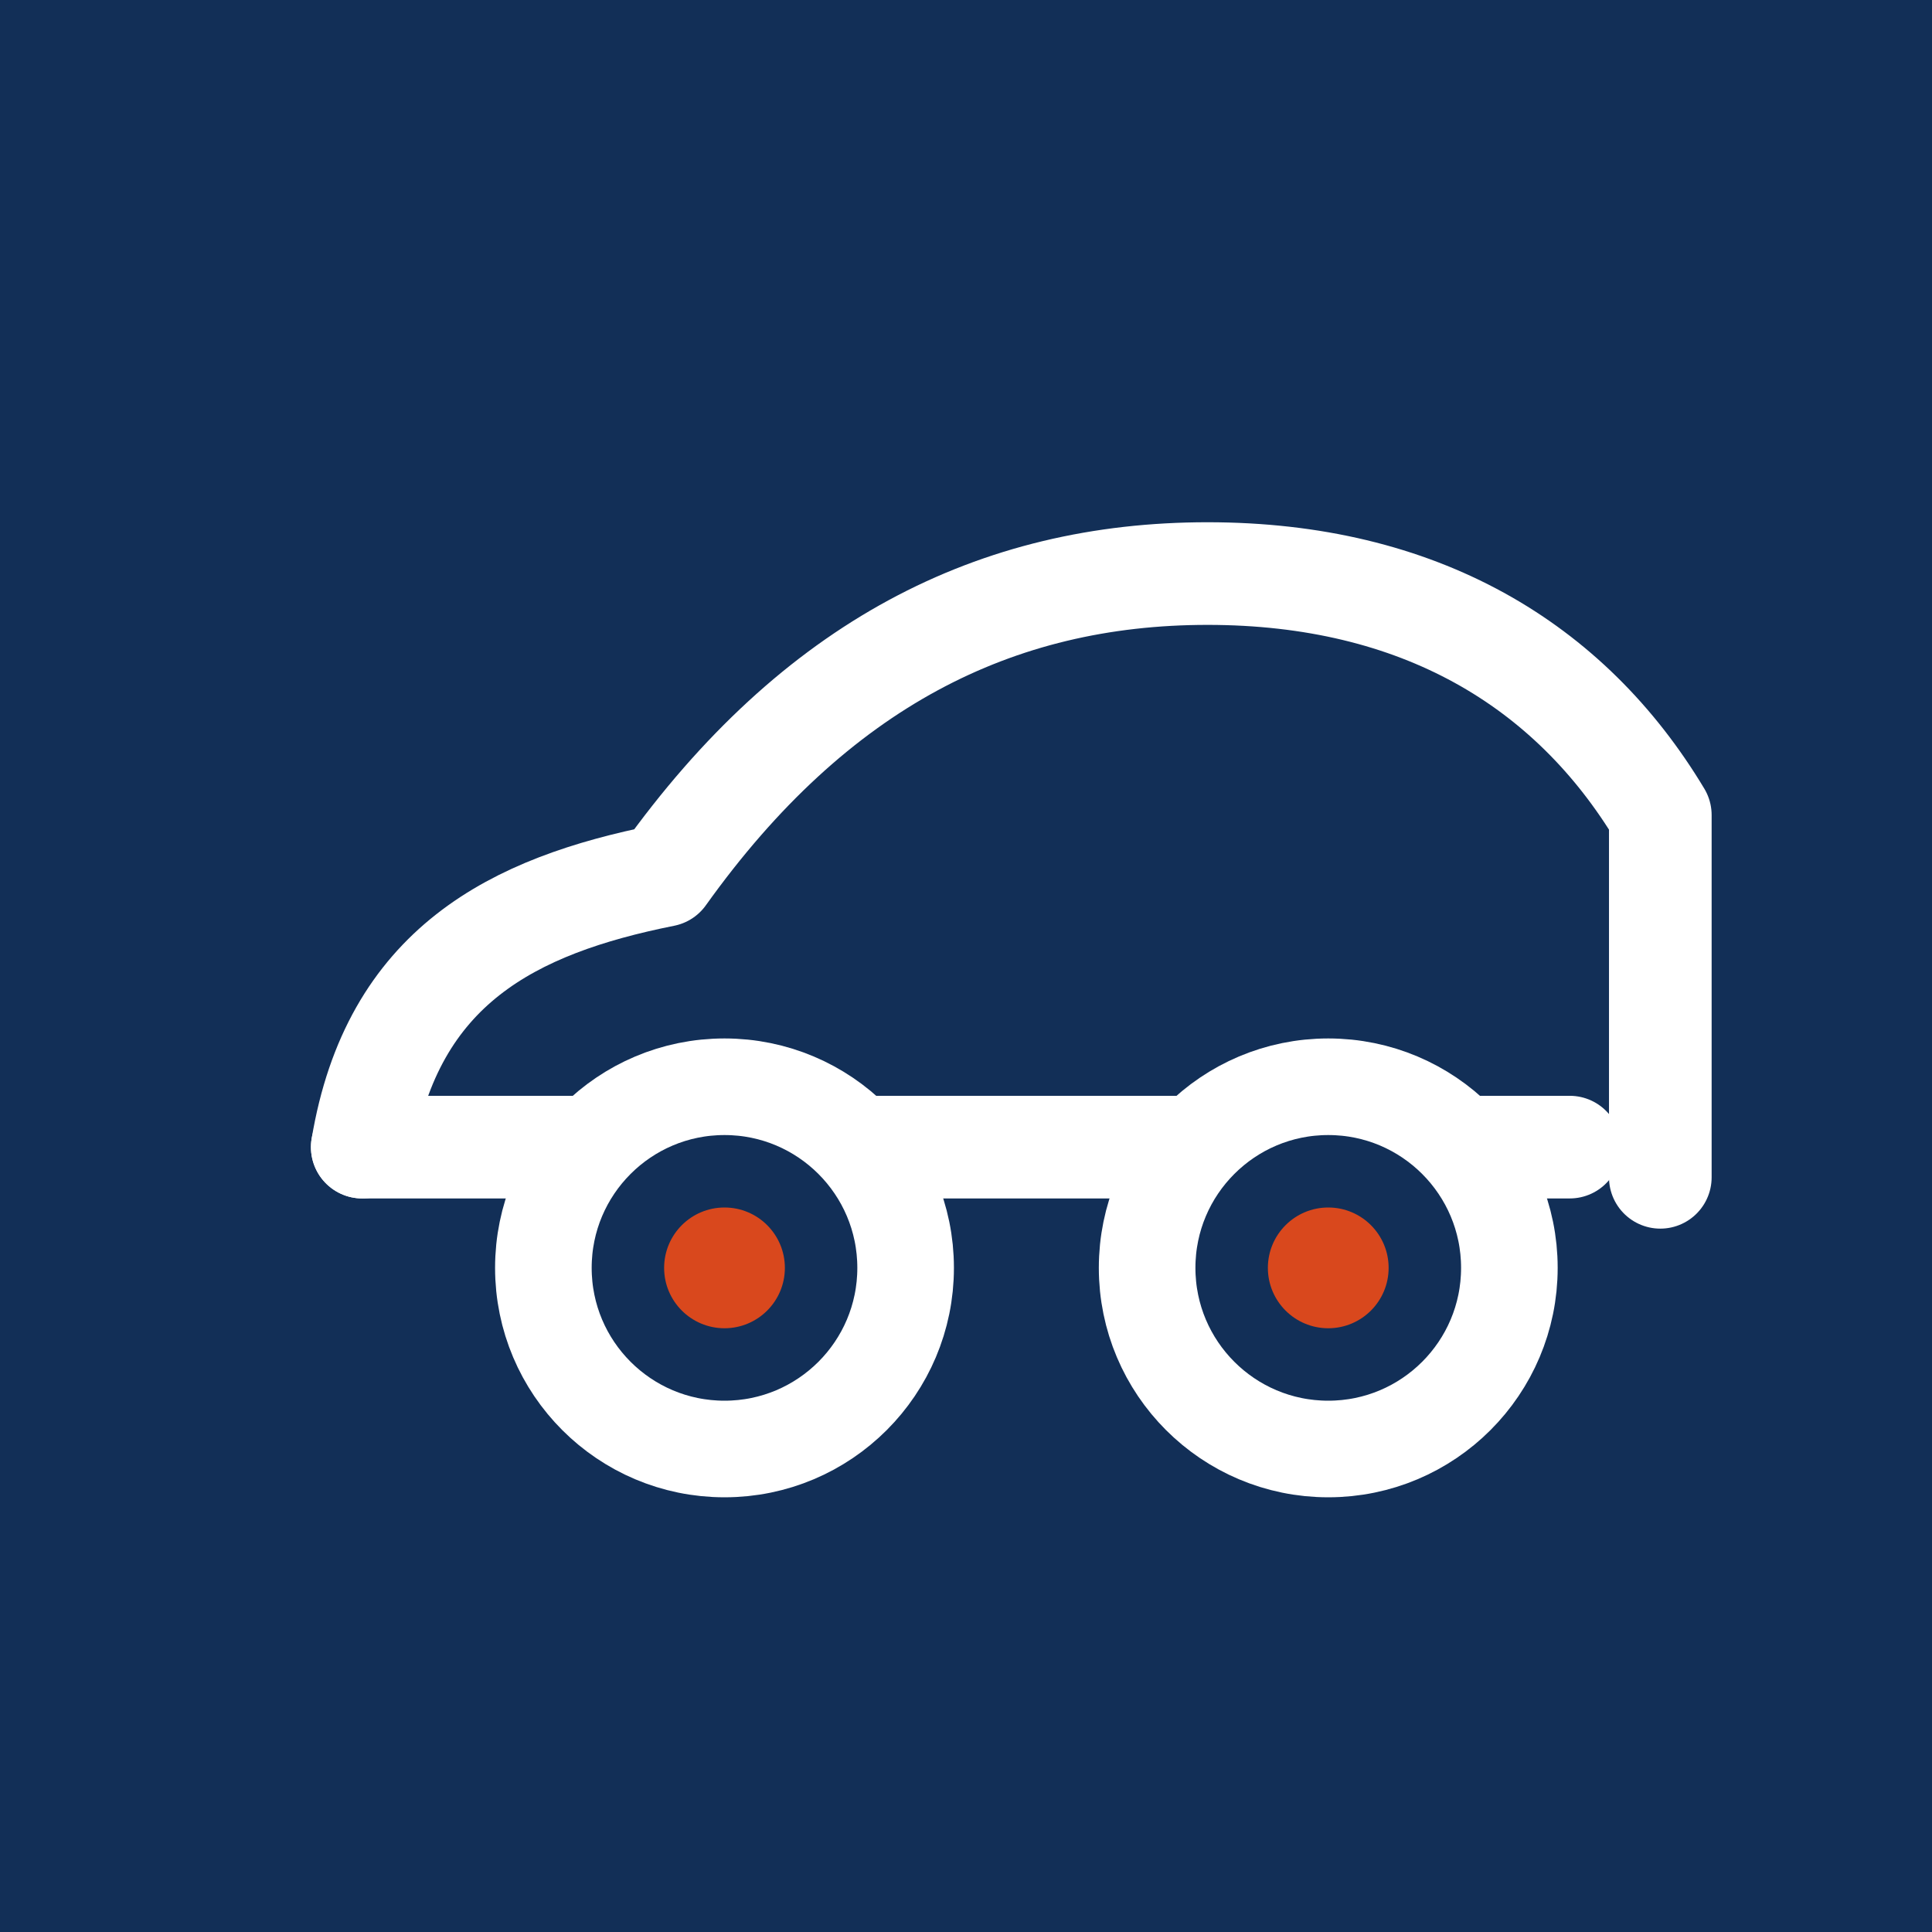
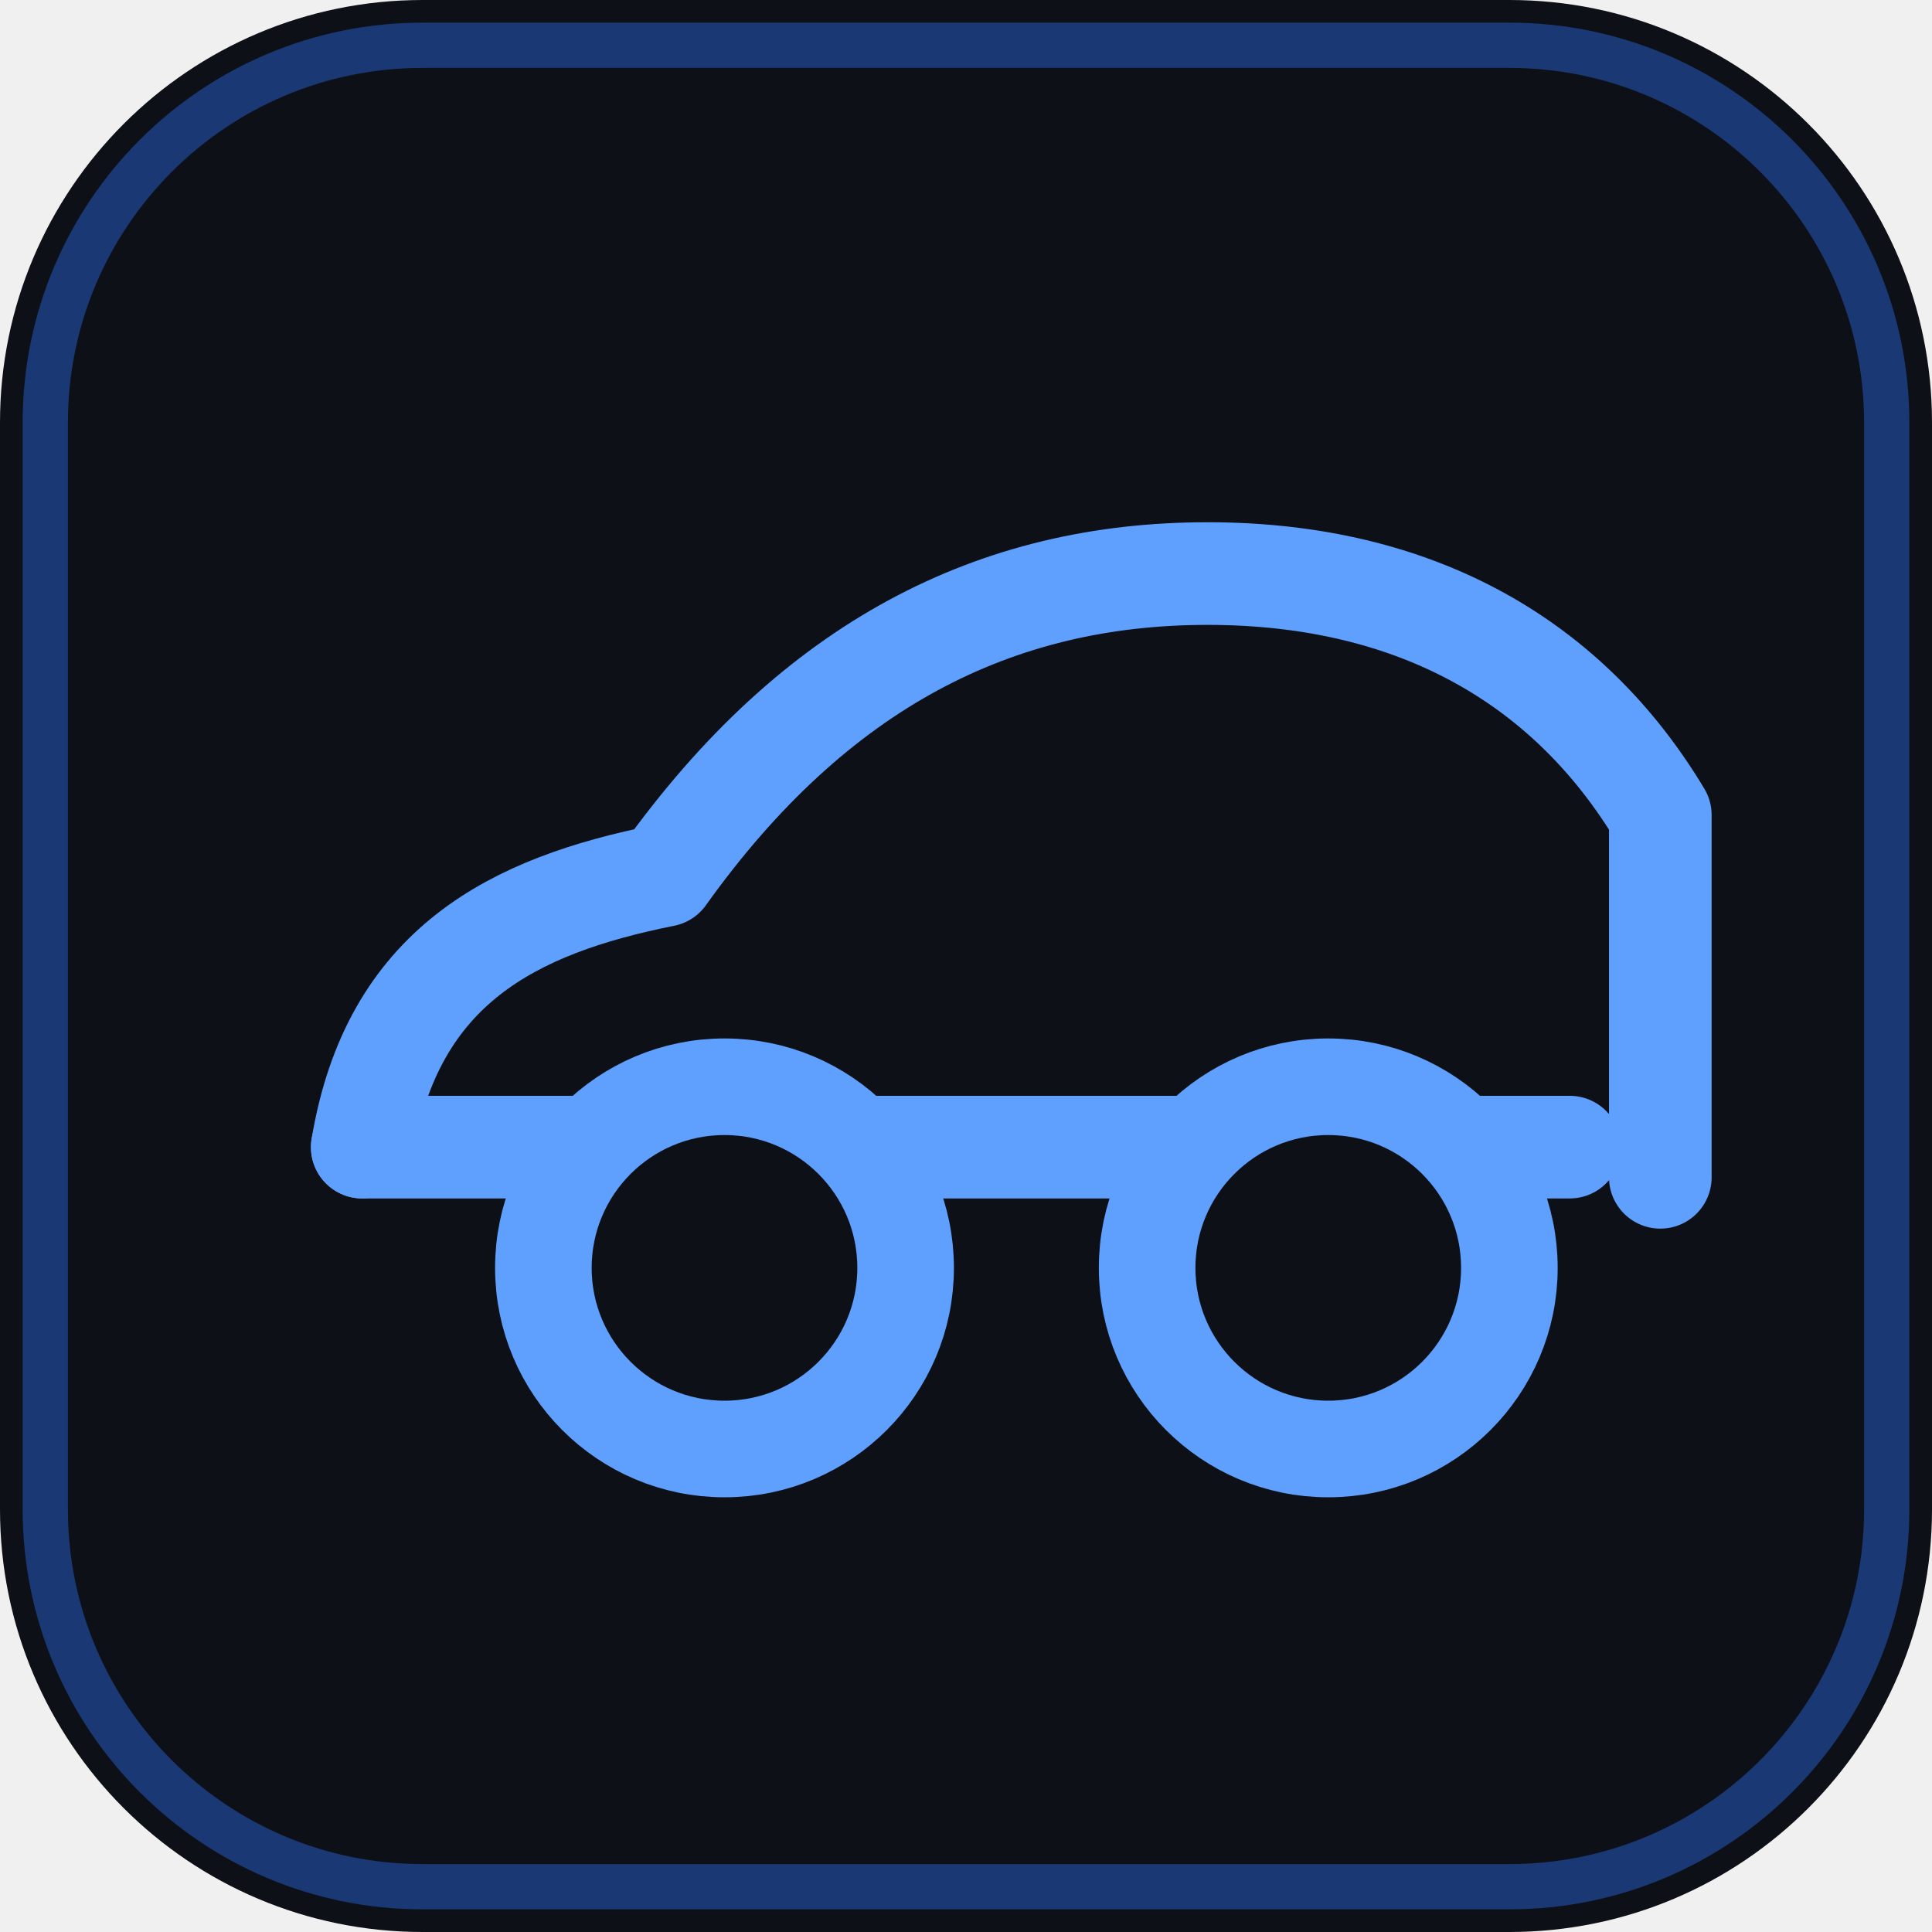
<svg xmlns="http://www.w3.org/2000/svg" viewBox="0 0 64 64">
-   <rect width="64" height="64" fill="#122f57" />
-   <path d="M12 38 C13 32 17 30 22 29 C27 22 33 19 40 19 C47 19 52 22 55 27 C55 33 55 37 55 39" stroke="#ffffff" stroke-width="3.4" stroke-linecap="round" stroke-linejoin="round" fill="none" />
-   <path d="M12 38 L52 38" stroke="#ffffff" stroke-width="3.4" stroke-linecap="round" />
-   <circle cx="24" cy="42" r="6" fill="#122f57" stroke="#ffffff" stroke-width="3.2" />
-   <circle cx="44" cy="42" r="6" fill="#122f57" stroke="#ffffff" stroke-width="3.2" />
-   <circle cx="24" cy="42" r="2" fill="#d9481d" />
-   <circle cx="44" cy="42" r="2" fill="#d9481d" />
+   <rect width="64" height="64" rx="14" fill="#0d1016" />
+   <rect x="1.5" y="1.5" width="61" height="61" rx="12.5" fill="none" stroke="#2f74ff" stroke-opacity="0.4" stroke-width="1.5" />
+   <path d="M12 38 C13 32 17 30 22 29 C27 22 33 19 40 19 C47 19 52 22 55 27 C55 33 55 37 55 39" stroke="#5fa0ff" stroke-width="3.4" stroke-linecap="round" stroke-linejoin="round" fill="none" />
+   <path d="M12 38 L52 38" stroke="#5fa0ff" stroke-width="3.4" stroke-linecap="round" />
+   <circle cx="24" cy="42" r="6" fill="#0d1016" stroke="#5fa0ff" stroke-width="3.2" />
+   <circle cx="44" cy="42" r="6" fill="#0d1016" stroke="#5fa0ff" stroke-width="3.2" />
</svg>
